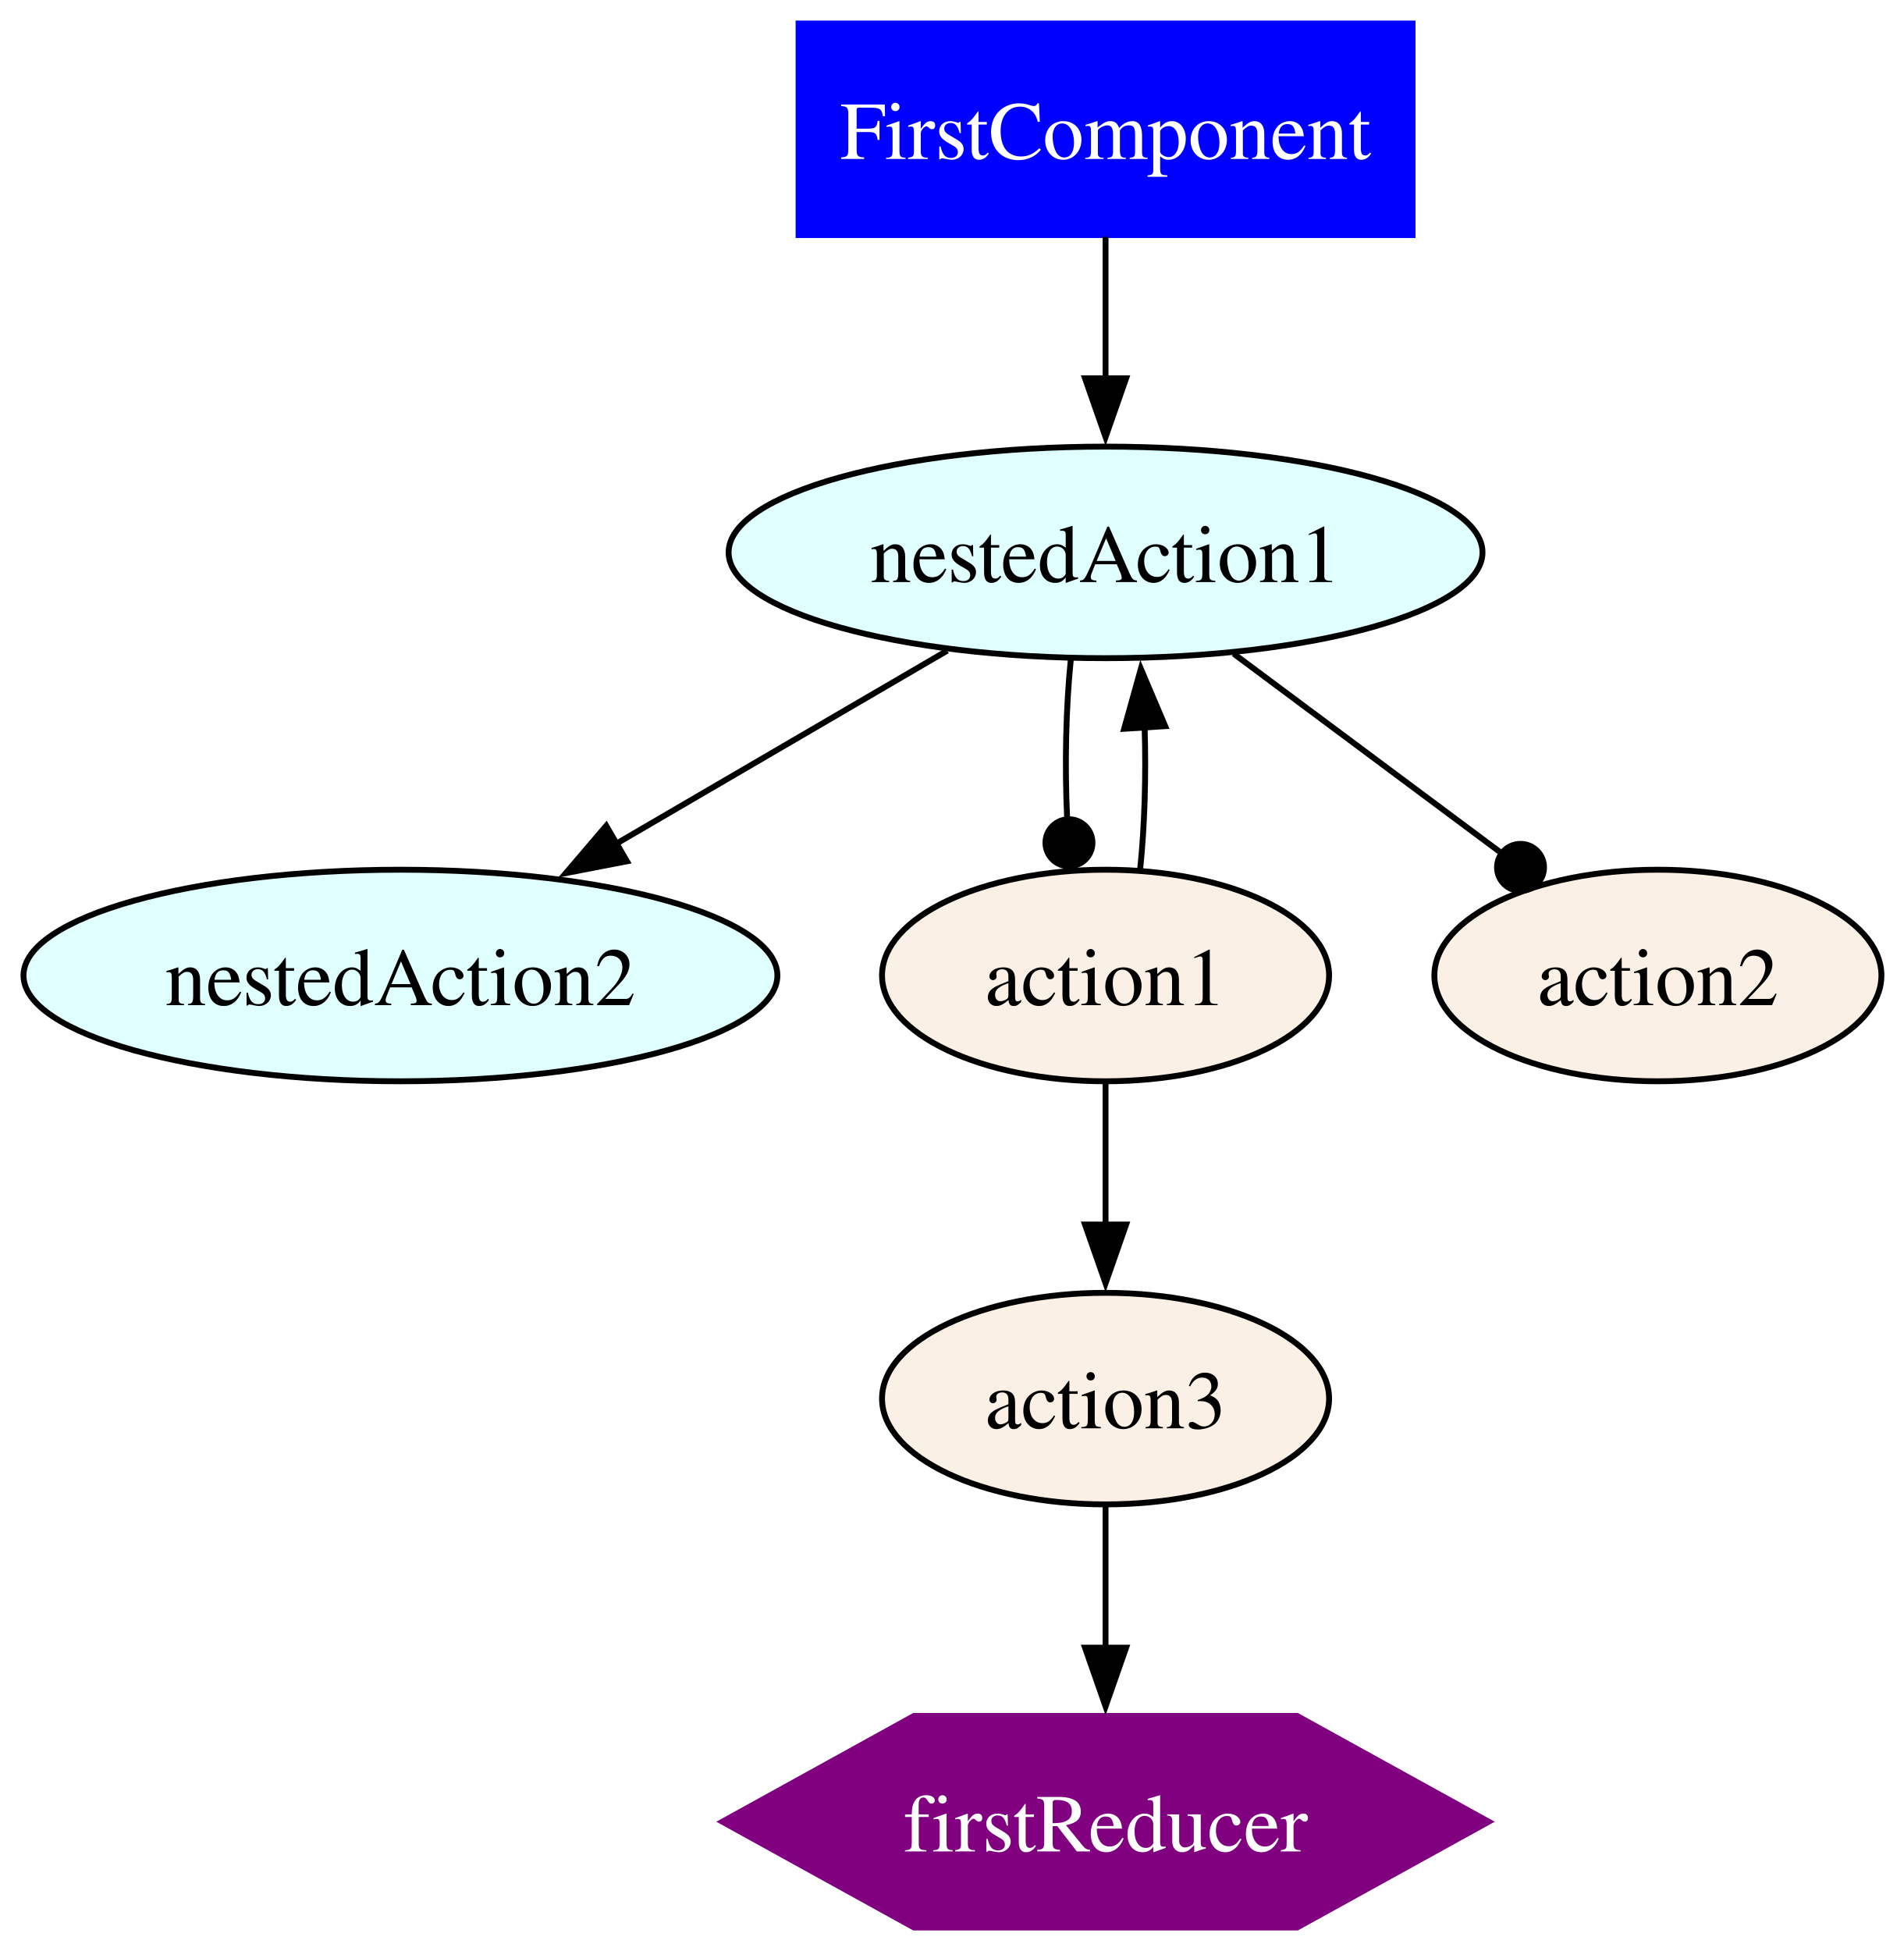
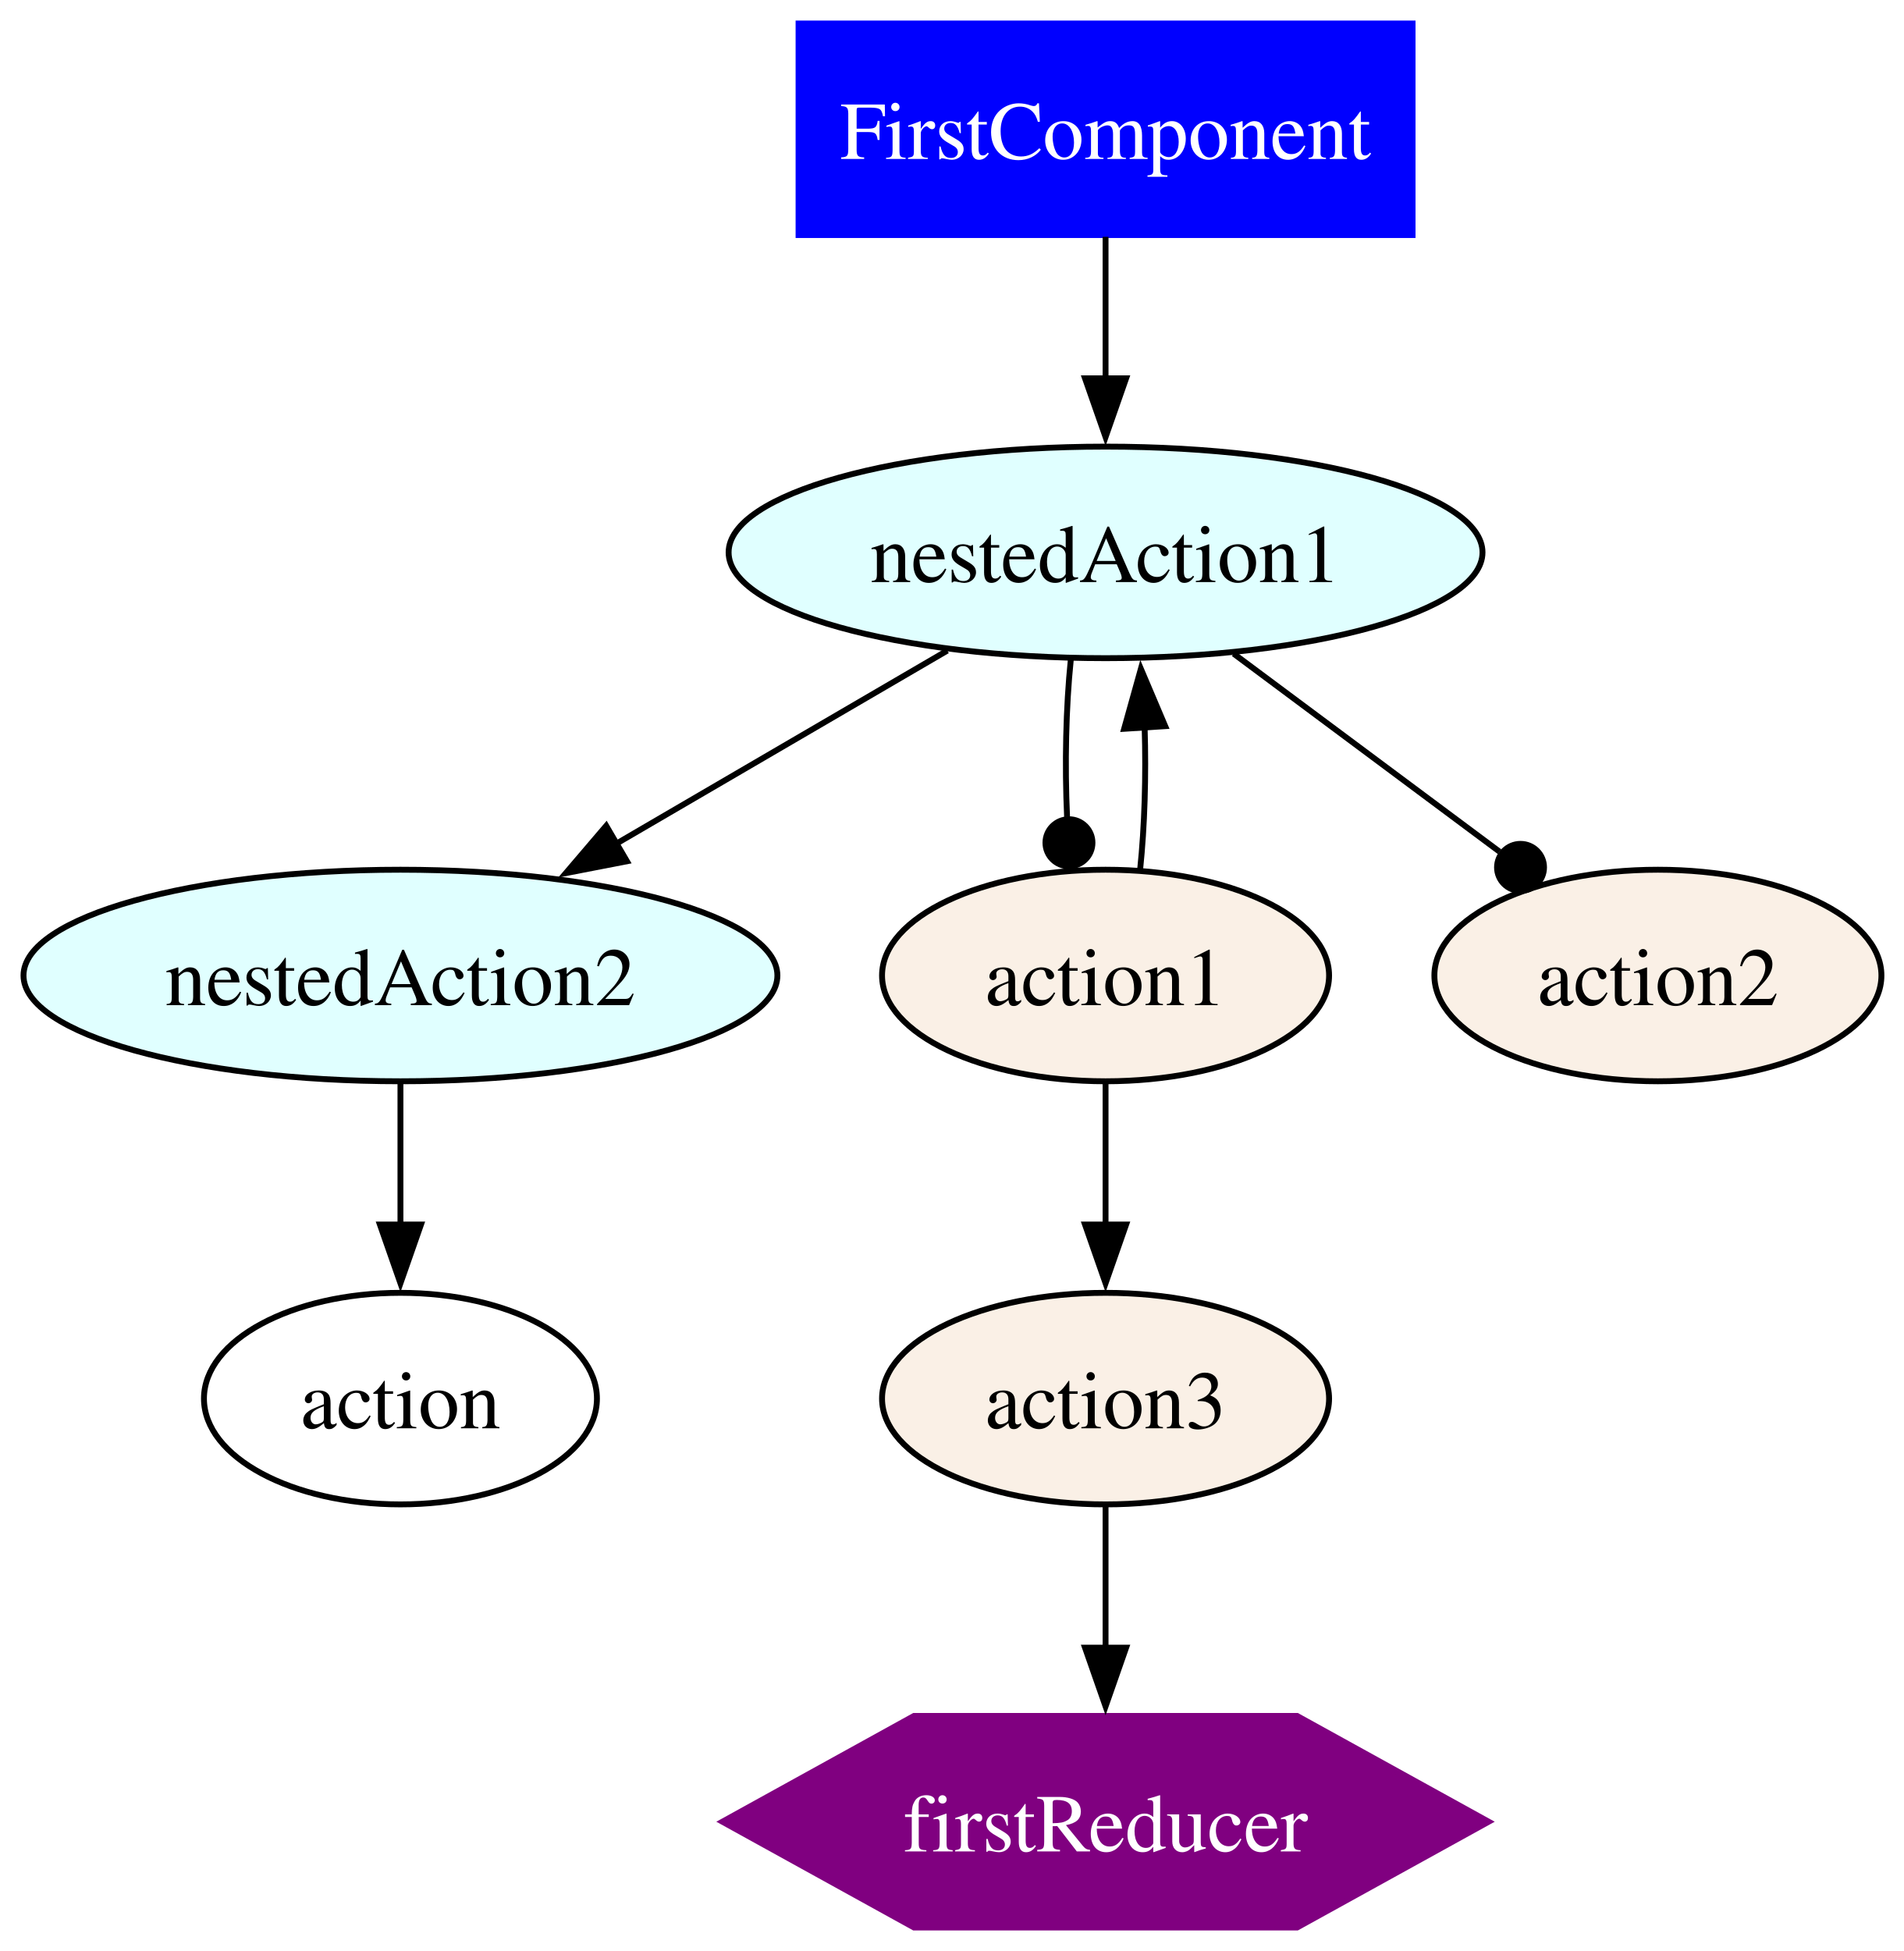
<svg xmlns="http://www.w3.org/2000/svg" width="324pt" height="332pt" viewBox="0.00 0.00 324.00 332.00">
  <g id="graph0" class="graph" transform="scale(1 1) rotate(0) translate(4 328)">
    <polygon fill="white" stroke="none" points="-4,4 -4,-328 320.19,-328 320.19,4 -4,4" />
    <g id="node1" class="node">
      <polygon fill="blue" stroke="blue" points="236.4,-324 131.9,-324 131.9,-288 236.4,-288 236.4,-324" />
      <text xml:space="preserve" text-anchor="middle" x="184.15" y="-300.95" font-family="Times,serif" font-size="14.00" fill="white">FirstComponent</text>
    </g>
    <g id="node2" class="node">
      <ellipse fill="lightcyan" stroke="black" cx="184.15" cy="-234" rx="64.15" ry="18" />
      <text xml:space="preserve" text-anchor="middle" x="184.15" y="-228.95" font-family="Times,serif" font-size="14.00">nestedAction1</text>
    </g>
    <g id="edge1" class="edge">
      <path fill="none" stroke="black" d="M184.15,-287.7C184.15,-280.41 184.15,-271.73 184.15,-263.54" />
      <polygon fill="black" stroke="black" points="187.65,-263.62 184.15,-253.62 180.65,-263.62 187.65,-263.62" />
    </g>
    <g id="node3" class="node">
      <ellipse fill="lightcyan" stroke="black" cx="64.15" cy="-162" rx="64.15" ry="18" />
      <text xml:space="preserve" text-anchor="middle" x="64.15" y="-156.95" font-family="Times,serif" font-size="14.00">nestedAction2</text>
    </g>
    <g id="edge4" class="edge">
      <path fill="none" stroke="black" d="M157.22,-217.29C140.54,-207.56 118.91,-194.95 100.7,-184.32" />
      <polygon fill="black" stroke="black" points="102.7,-181.44 92.29,-179.42 99.17,-187.48 102.7,-181.44" />
    </g>
    <g id="node4" class="node">
      <ellipse fill="linen" stroke="black" cx="184.15" cy="-162" rx="38.04" ry="18" />
      <text xml:space="preserve" text-anchor="middle" x="184.15" y="-156.95" font-family="Times,serif" font-size="14.00">action1</text>
    </g>
-     <g id="edge6" class="edge">
+     <g id="edge7" class="edge">
      <path fill="none" stroke="black" d="M178.23,-215.7C177.4,-207.64 177.19,-197.89 177.6,-188.98" />
      <ellipse fill="black" stroke="black" cx="177.92" cy="-184.59" rx="4" ry="4" />
    </g>
    <g id="node5" class="node">
      <ellipse fill="linen" stroke="black" cx="278.15" cy="-162" rx="38.04" ry="18" />
      <text xml:space="preserve" text-anchor="middle" x="278.15" y="-156.95" font-family="Times,serif" font-size="14.00">action2</text>
    </g>
-     <g id="edge7" class="edge">
+     <g id="edge8" class="edge">
      <path fill="none" stroke="black" d="M205.95,-216.76C219.43,-206.72 236.85,-193.75 251.2,-183.07" />
      <ellipse fill="black" stroke="black" cx="254.77" cy="-180.4" rx="4" ry="4" />
+     </g>
+     <g id="node8" class="node">
+       <ellipse fill="none" stroke="black" cx="64.15" cy="-90" rx="33.44" ry="18" />
+       <text xml:space="preserve" text-anchor="middle" x="64.15" y="-84.95" font-family="Times,serif" font-size="14.00">action</text>
+     </g>
+     <g id="edge5" class="edge">
+       <path fill="none" stroke="black" d="M64.15,-143.7C64.15,-136.41 64.15,-127.73 64.15,-119.54" />
+       <polygon fill="black" stroke="black" points="67.65,-119.62 64.15,-109.62 60.65,-119.62 67.65,-119.62" />
    </g>
    <g id="edge2" class="edge">
      <path fill="none" stroke="black" d="M190.04,-180.1C190.8,-187.37 191.06,-196.04 190.8,-204.24" />
      <polygon fill="black" stroke="black" points="187.31,-203.98 190.16,-214.19 194.3,-204.43 187.31,-203.98" />
    </g>
    <g id="node6" class="node">
      <ellipse fill="linen" stroke="black" cx="184.15" cy="-90" rx="38.04" ry="18" />
      <text xml:space="preserve" text-anchor="middle" x="184.15" y="-84.95" font-family="Times,serif" font-size="14.00">action3</text>
    </g>
    <g id="edge3" class="edge">
      <path fill="none" stroke="black" d="M184.15,-143.7C184.15,-136.41 184.15,-127.73 184.15,-119.54" />
      <polygon fill="black" stroke="black" points="187.65,-119.62 184.15,-109.62 180.65,-119.62 187.65,-119.62" />
    </g>
    <g id="node7" class="node">
      <polygon fill="purple" stroke="purple" points="249.35,-18 216.75,-36 151.54,-36 118.94,-18 151.54,0 216.75,0 249.35,-18" />
      <text xml:space="preserve" text-anchor="middle" x="184.15" y="-12.95" font-family="Times,serif" font-size="14.00" fill="white">firstReducer</text>
    </g>
-     <g id="edge5" class="edge">
+     <g id="edge6" class="edge">
      <path fill="none" stroke="black" d="M184.15,-71.7C184.15,-64.41 184.15,-55.73 184.15,-47.54" />
      <polygon fill="black" stroke="black" points="187.65,-47.62 184.15,-37.62 180.65,-47.62 187.65,-47.62" />
    </g>
  </g>
</svg>
